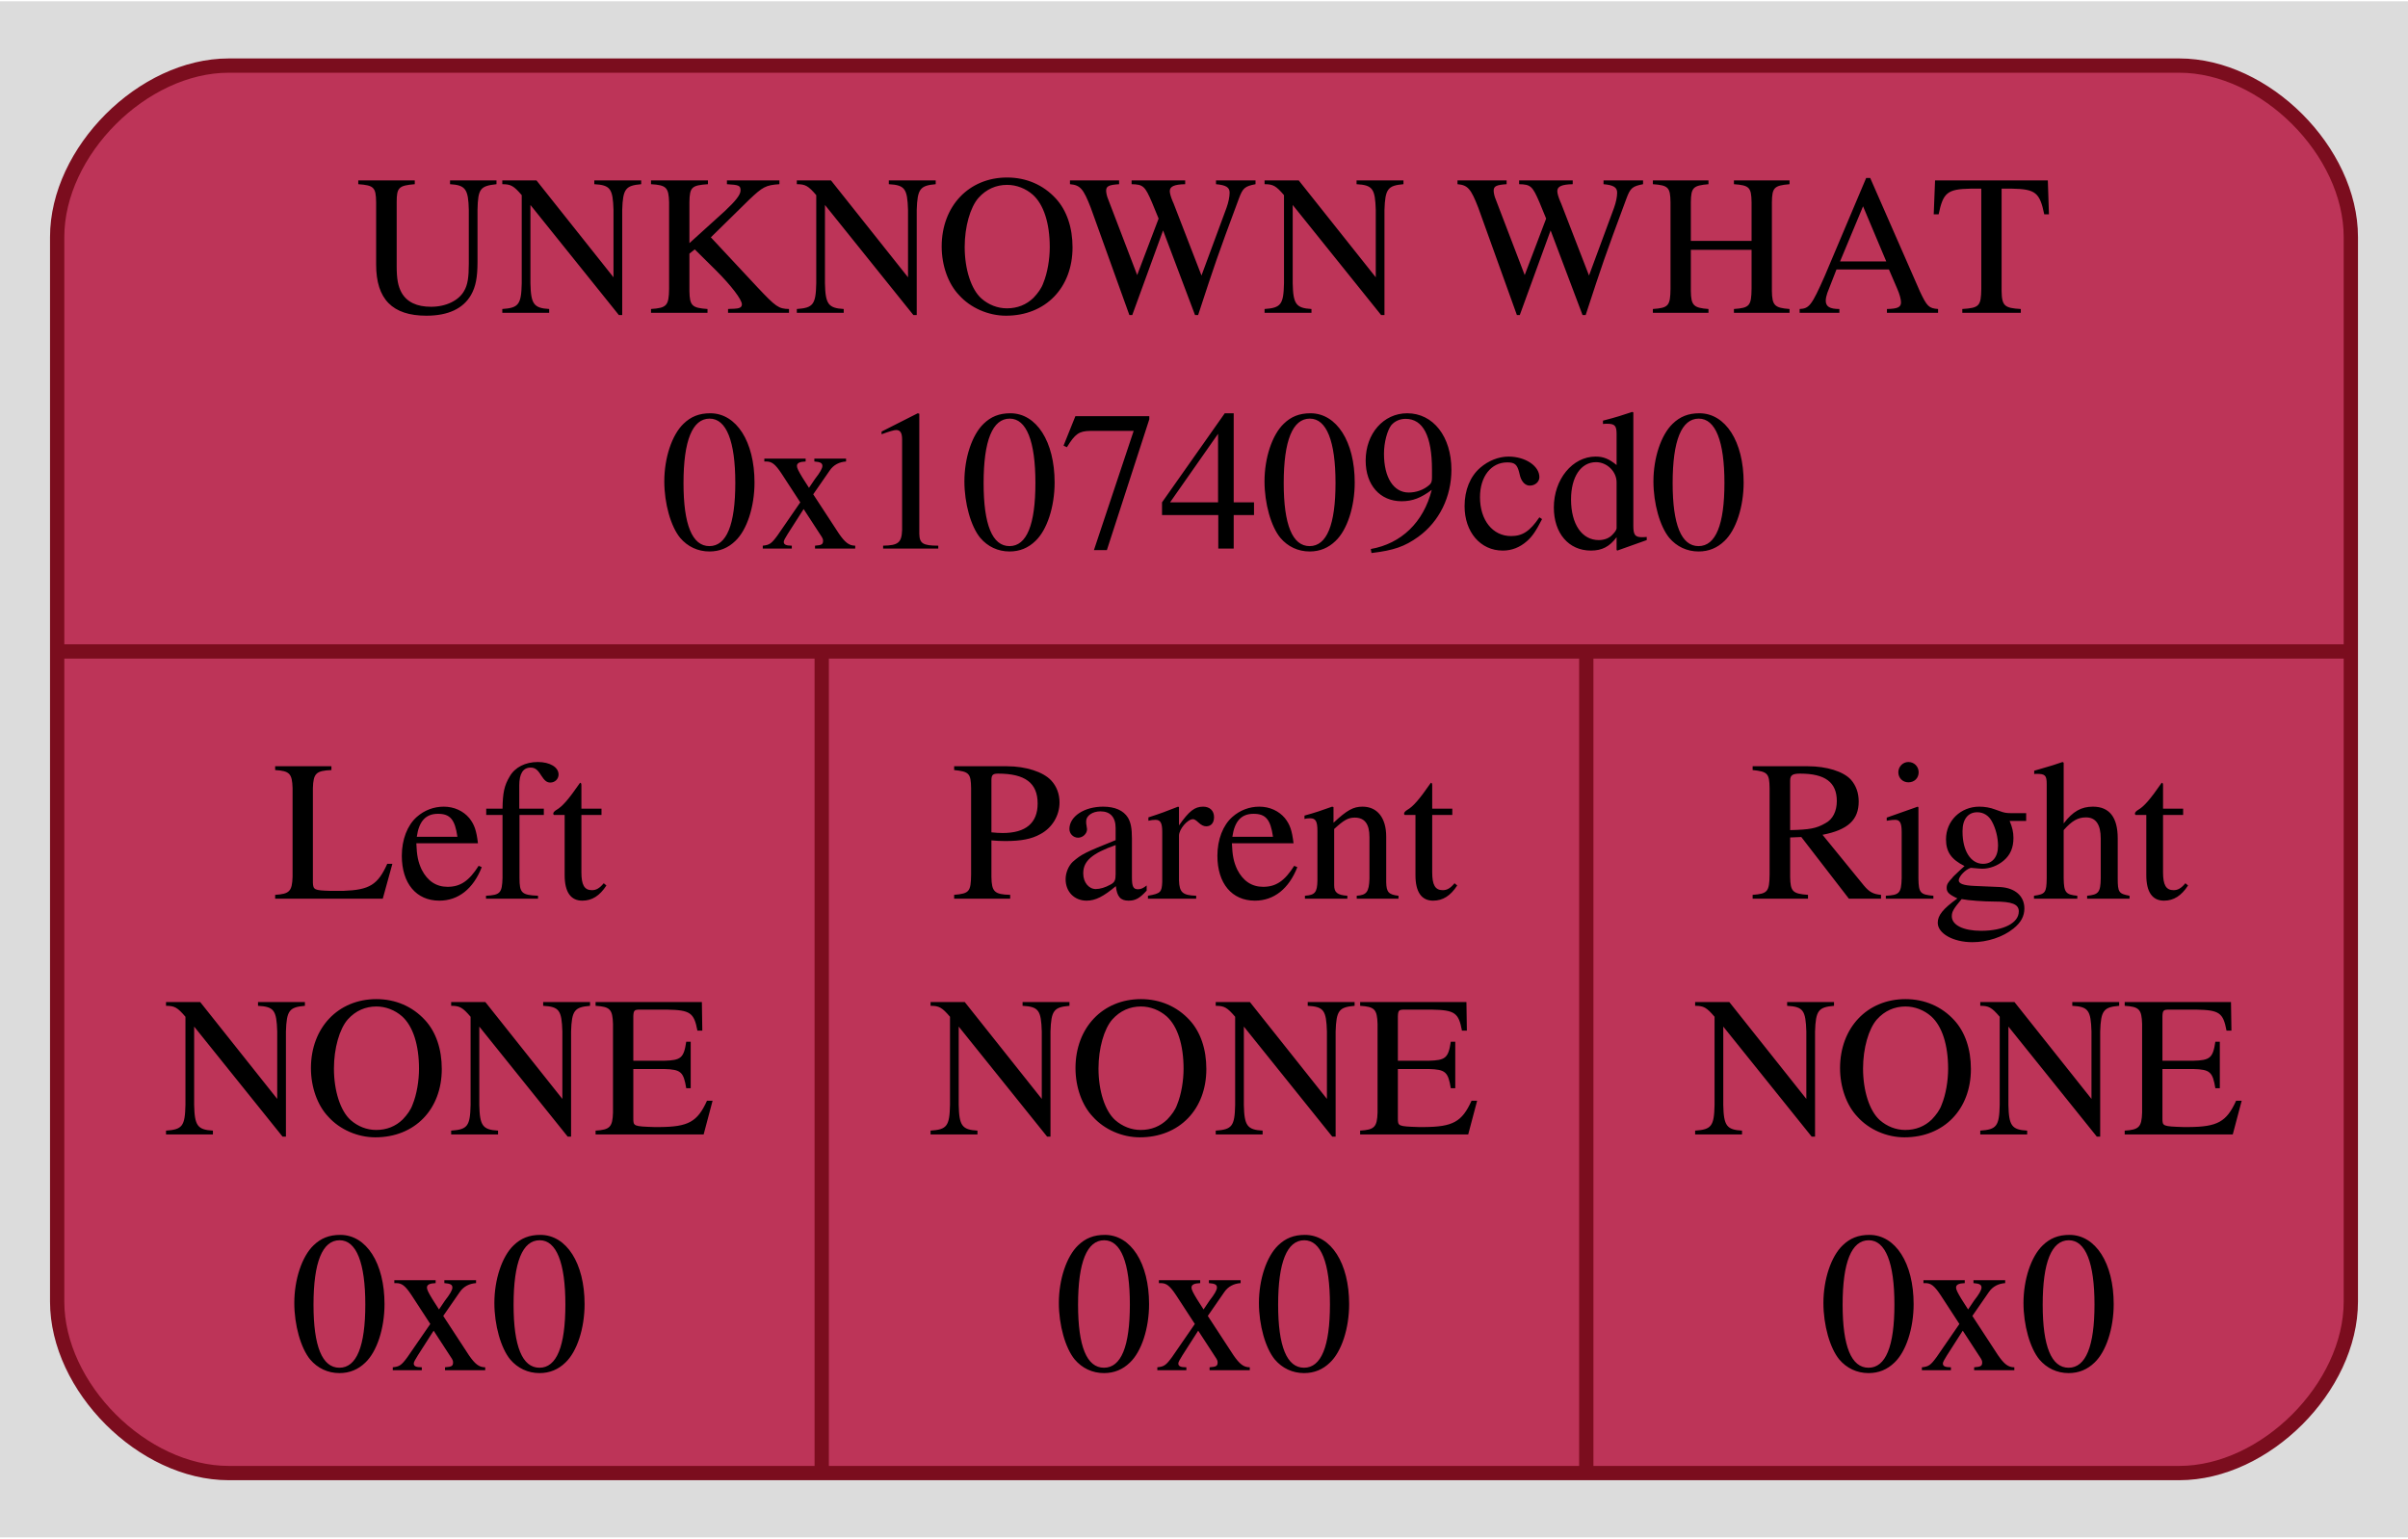
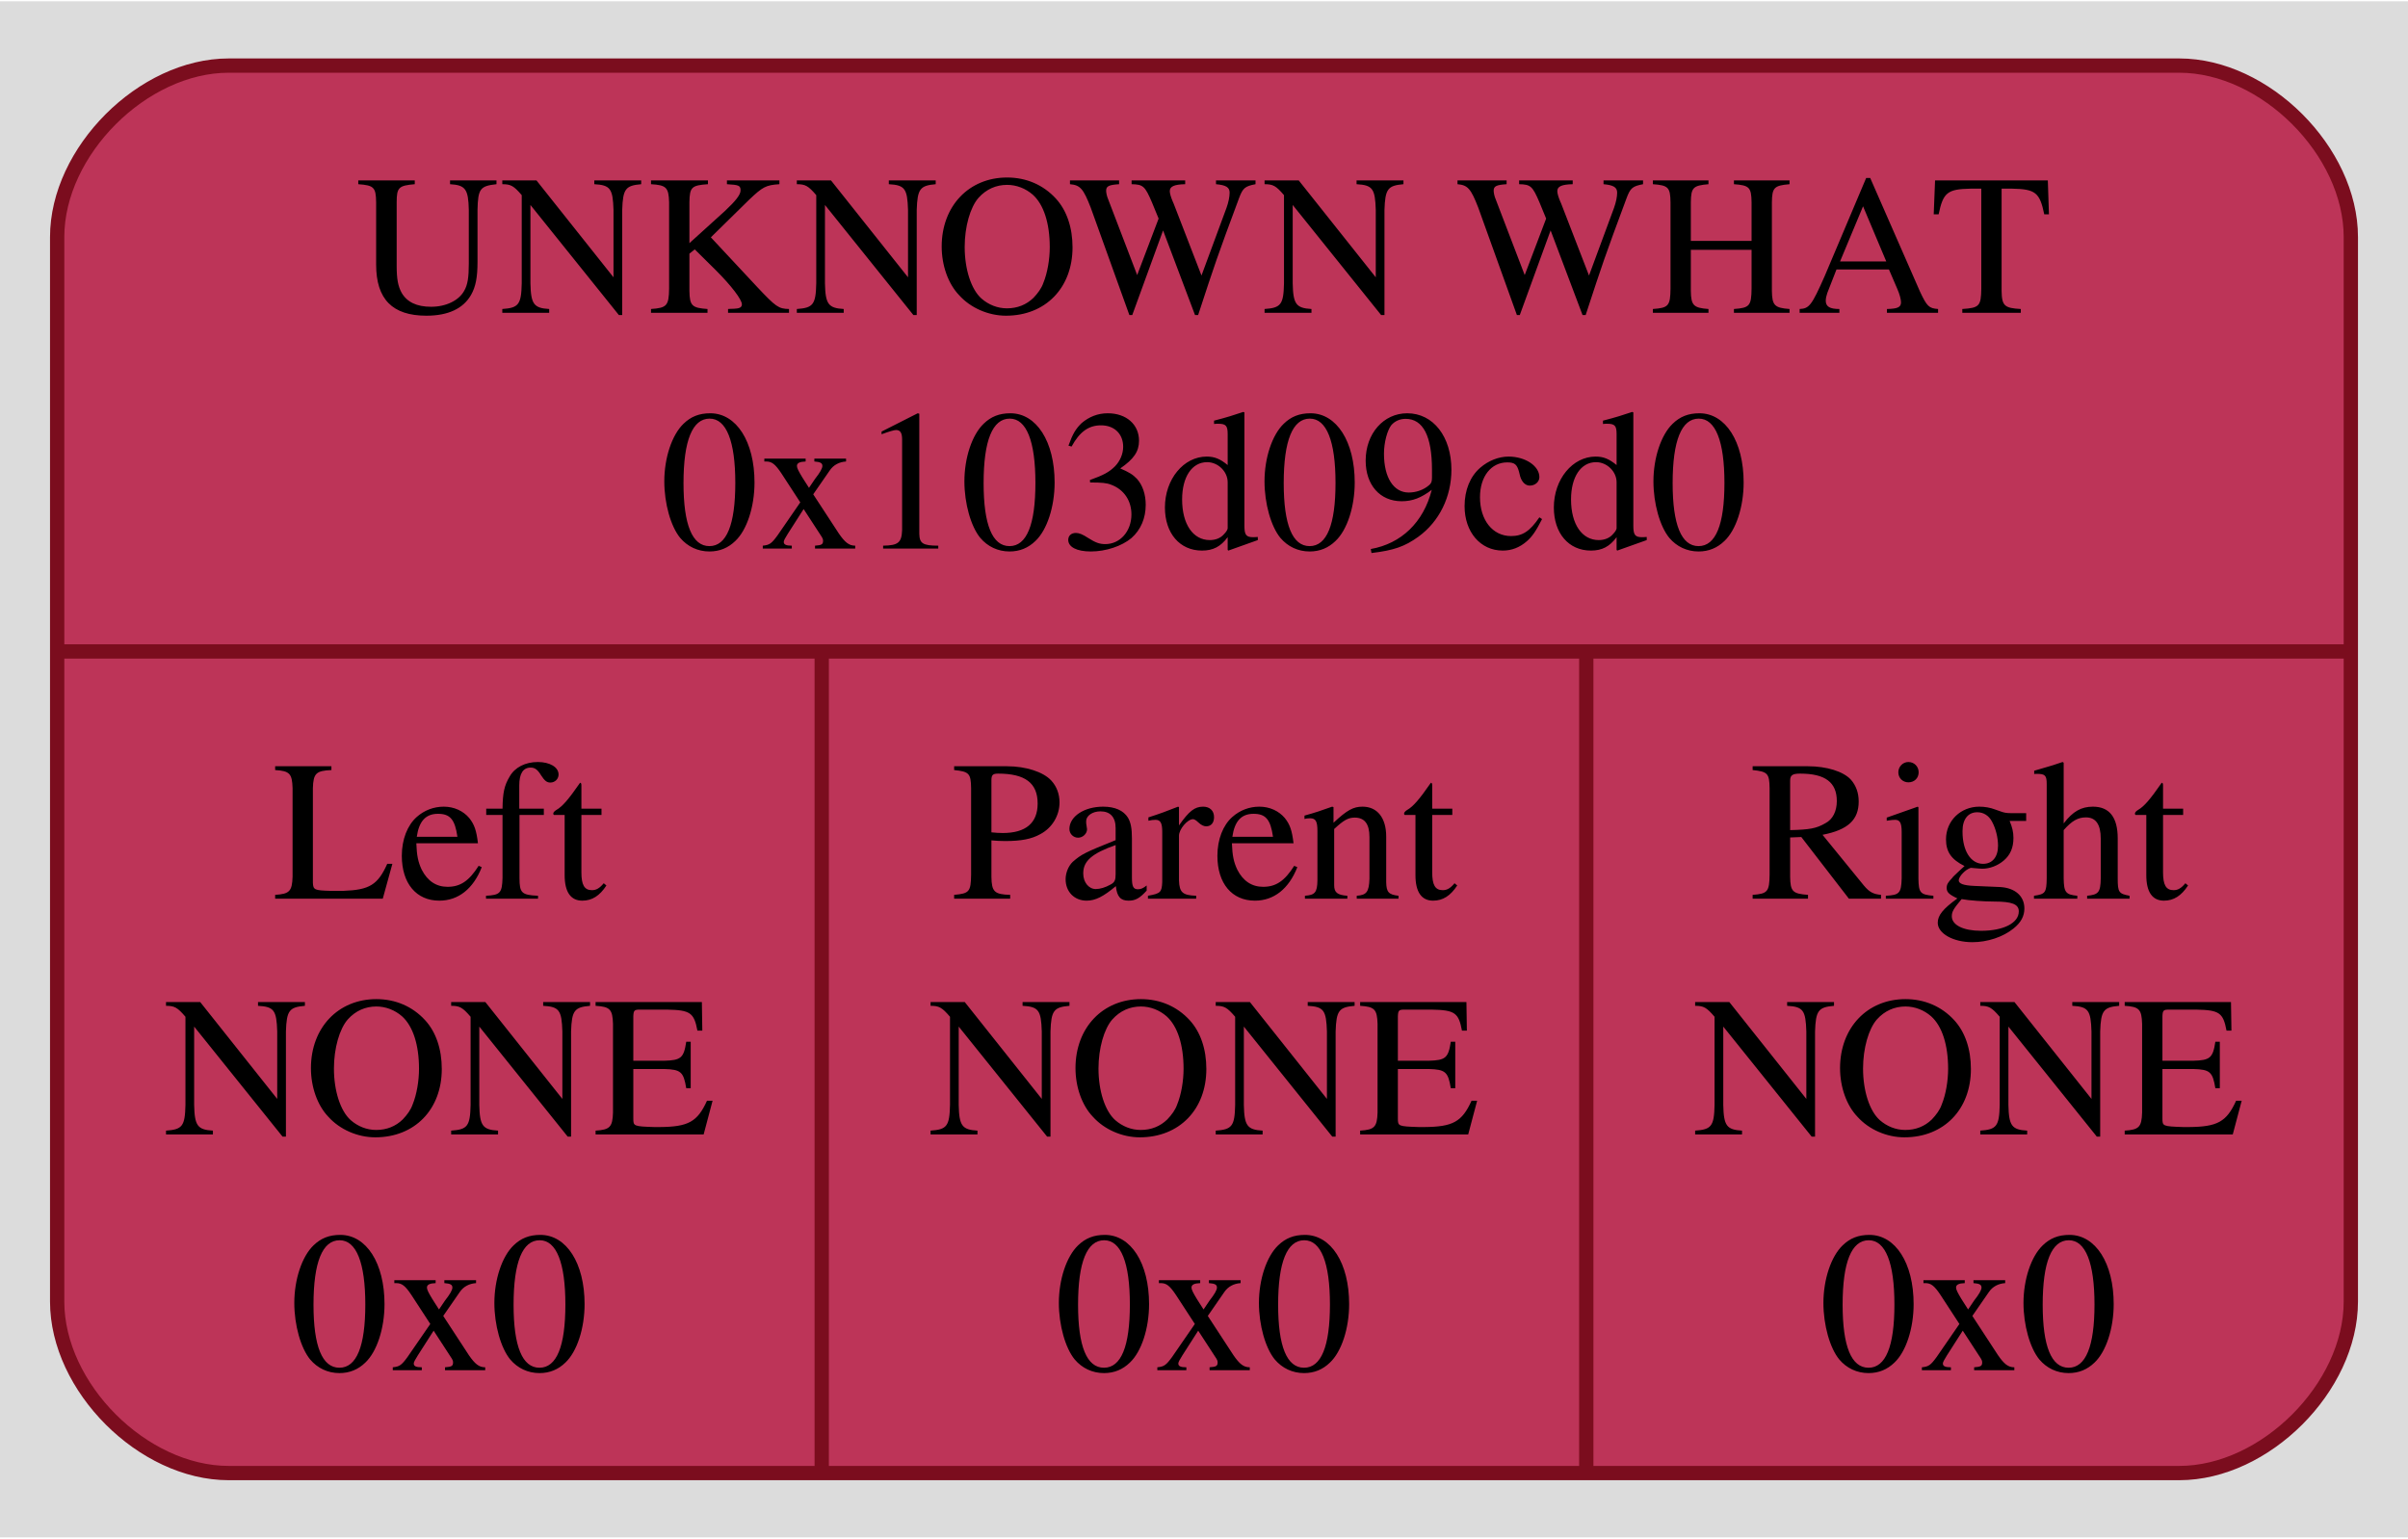
<svg xmlns="http://www.w3.org/2000/svg" width="169pt" height="108pt" viewBox="0.00 0.00 168.50 107.50">
  <g id="graph0" class="graph" transform="scale(1 1) rotate(0) translate(4 103.5)">
    <polygon fill="#dcdcdc" stroke="none" points="-4,4 -4,-103.5 164.5,-103.5 164.5,4 -4,4" />
    <g id="node1" class="node">
      <path fill="#bd3458" stroke="#7b0d1e" d="M12,-0.5C12,-0.5 148.5,-0.5 148.5,-0.5 154.5,-0.5 160.5,-6.5 160.5,-12.5 160.5,-12.5 160.5,-87 160.5,-87 160.5,-93 154.5,-99 148.5,-99 148.5,-99 12,-99 12,-99 6,-99 0,-93 0,-87 0,-87 0,-12.5 0,-12.5 0,-6.5 6,-0.5 12,-0.5" />
      <text text-anchor="middle" x="80.25" y="-81.7" font-family="Times,serif" font-size="14.00" fill="#000000">UNKNOWN WHAT</text>
-       <text text-anchor="middle" x="80.25" y="-65.2" font-family="Times,serif" font-size="14.00" fill="#000000">0x107409cd0</text>
+       <text text-anchor="middle" x="80.25" y="-65.2" font-family="Times,serif" font-size="14.00" fill="#000000">0x103d09cd0</text>
      <polyline fill="none" stroke="#7b0d1e" points="0,-58 160.5,-58" />
      <text text-anchor="middle" x="26.75" y="-40.7" font-family="Times,serif" font-size="14.00" fill="#000000">Left</text>
      <text text-anchor="middle" x="26.75" y="-24.2" font-family="Times,serif" font-size="14.00" fill="#000000">NONE</text>
      <text text-anchor="middle" x="26.75" y="-7.7" font-family="Times,serif" font-size="14.00" fill="#000000">0x0</text>
      <polyline fill="none" stroke="#7b0d1e" points="53.5,-0.5 53.5,-58" />
      <text text-anchor="middle" x="80.25" y="-40.7" font-family="Times,serif" font-size="14.00" fill="#000000">Parent</text>
      <text text-anchor="middle" x="80.25" y="-24.2" font-family="Times,serif" font-size="14.00" fill="#000000">NONE</text>
      <text text-anchor="middle" x="80.25" y="-7.7" font-family="Times,serif" font-size="14.00" fill="#000000">0x0</text>
      <polyline fill="none" stroke="#7b0d1e" points="107,-0.5 107,-58" />
      <text text-anchor="middle" x="133.75" y="-40.7" font-family="Times,serif" font-size="14.00" fill="#000000">Right</text>
      <text text-anchor="middle" x="133.75" y="-24.2" font-family="Times,serif" font-size="14.00" fill="#000000">NONE</text>
      <text text-anchor="middle" x="133.75" y="-7.7" font-family="Times,serif" font-size="14.00" fill="#000000">0x0</text>
    </g>
  </g>
</svg>
